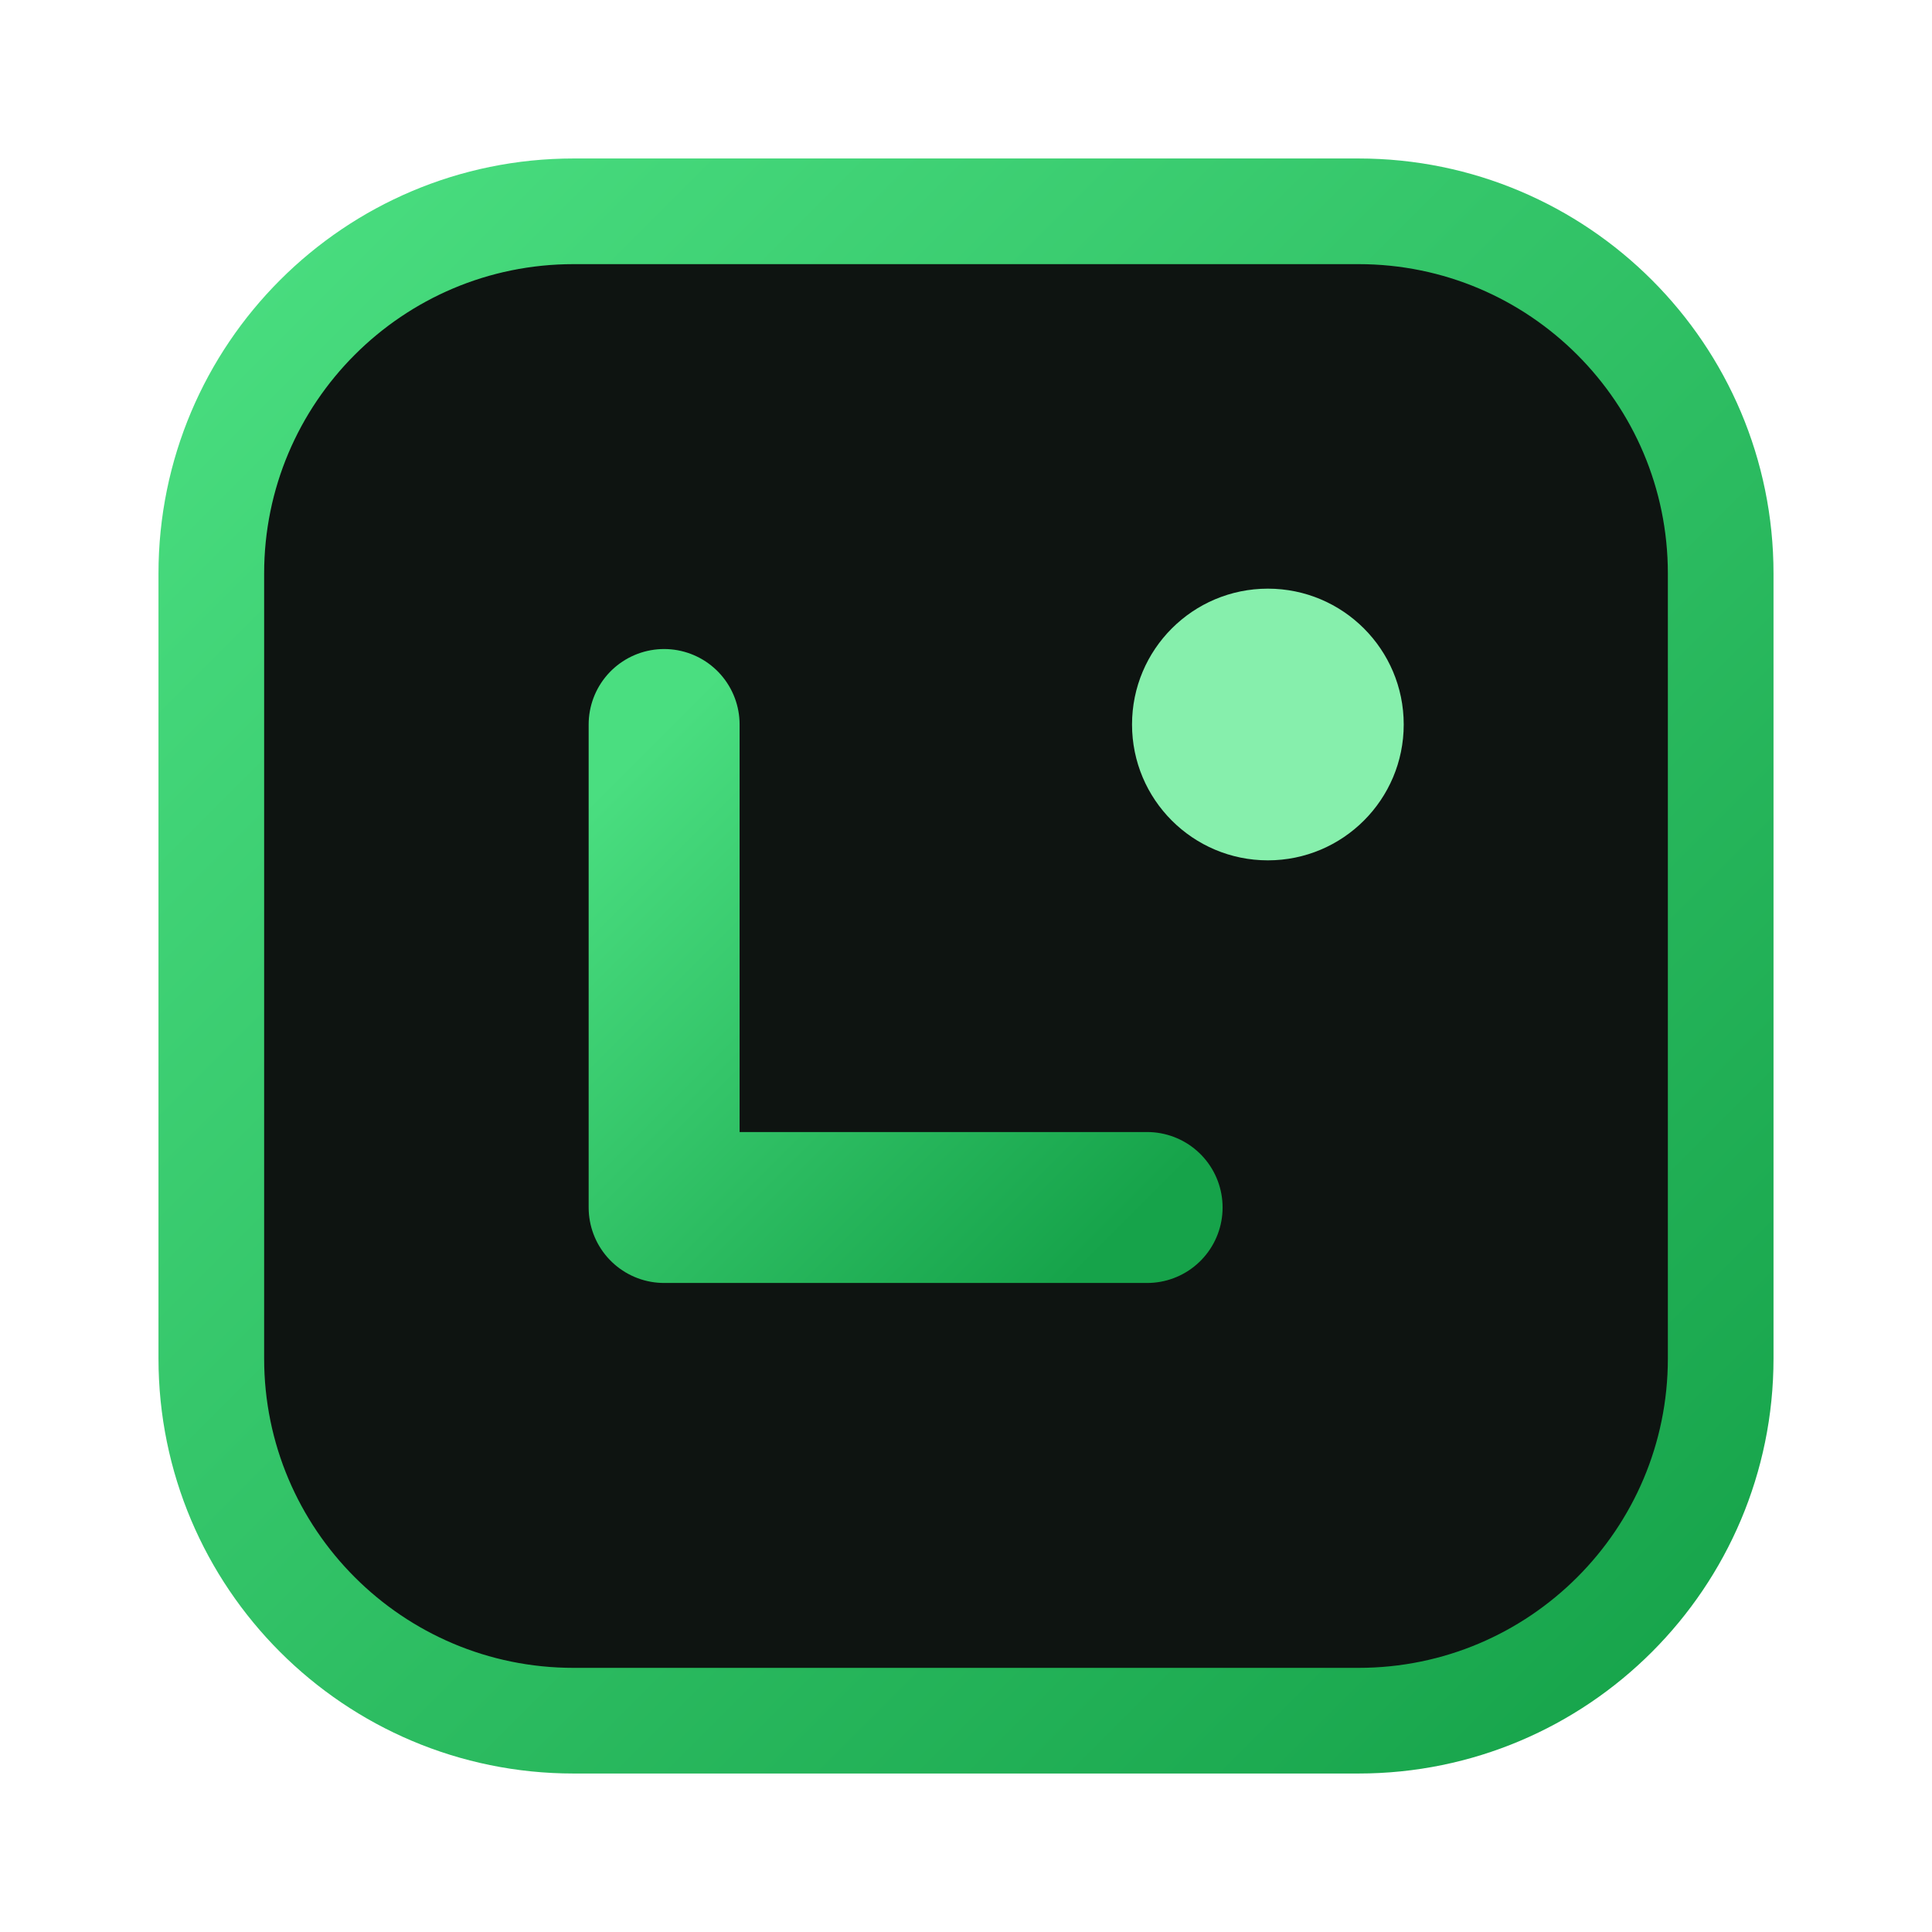
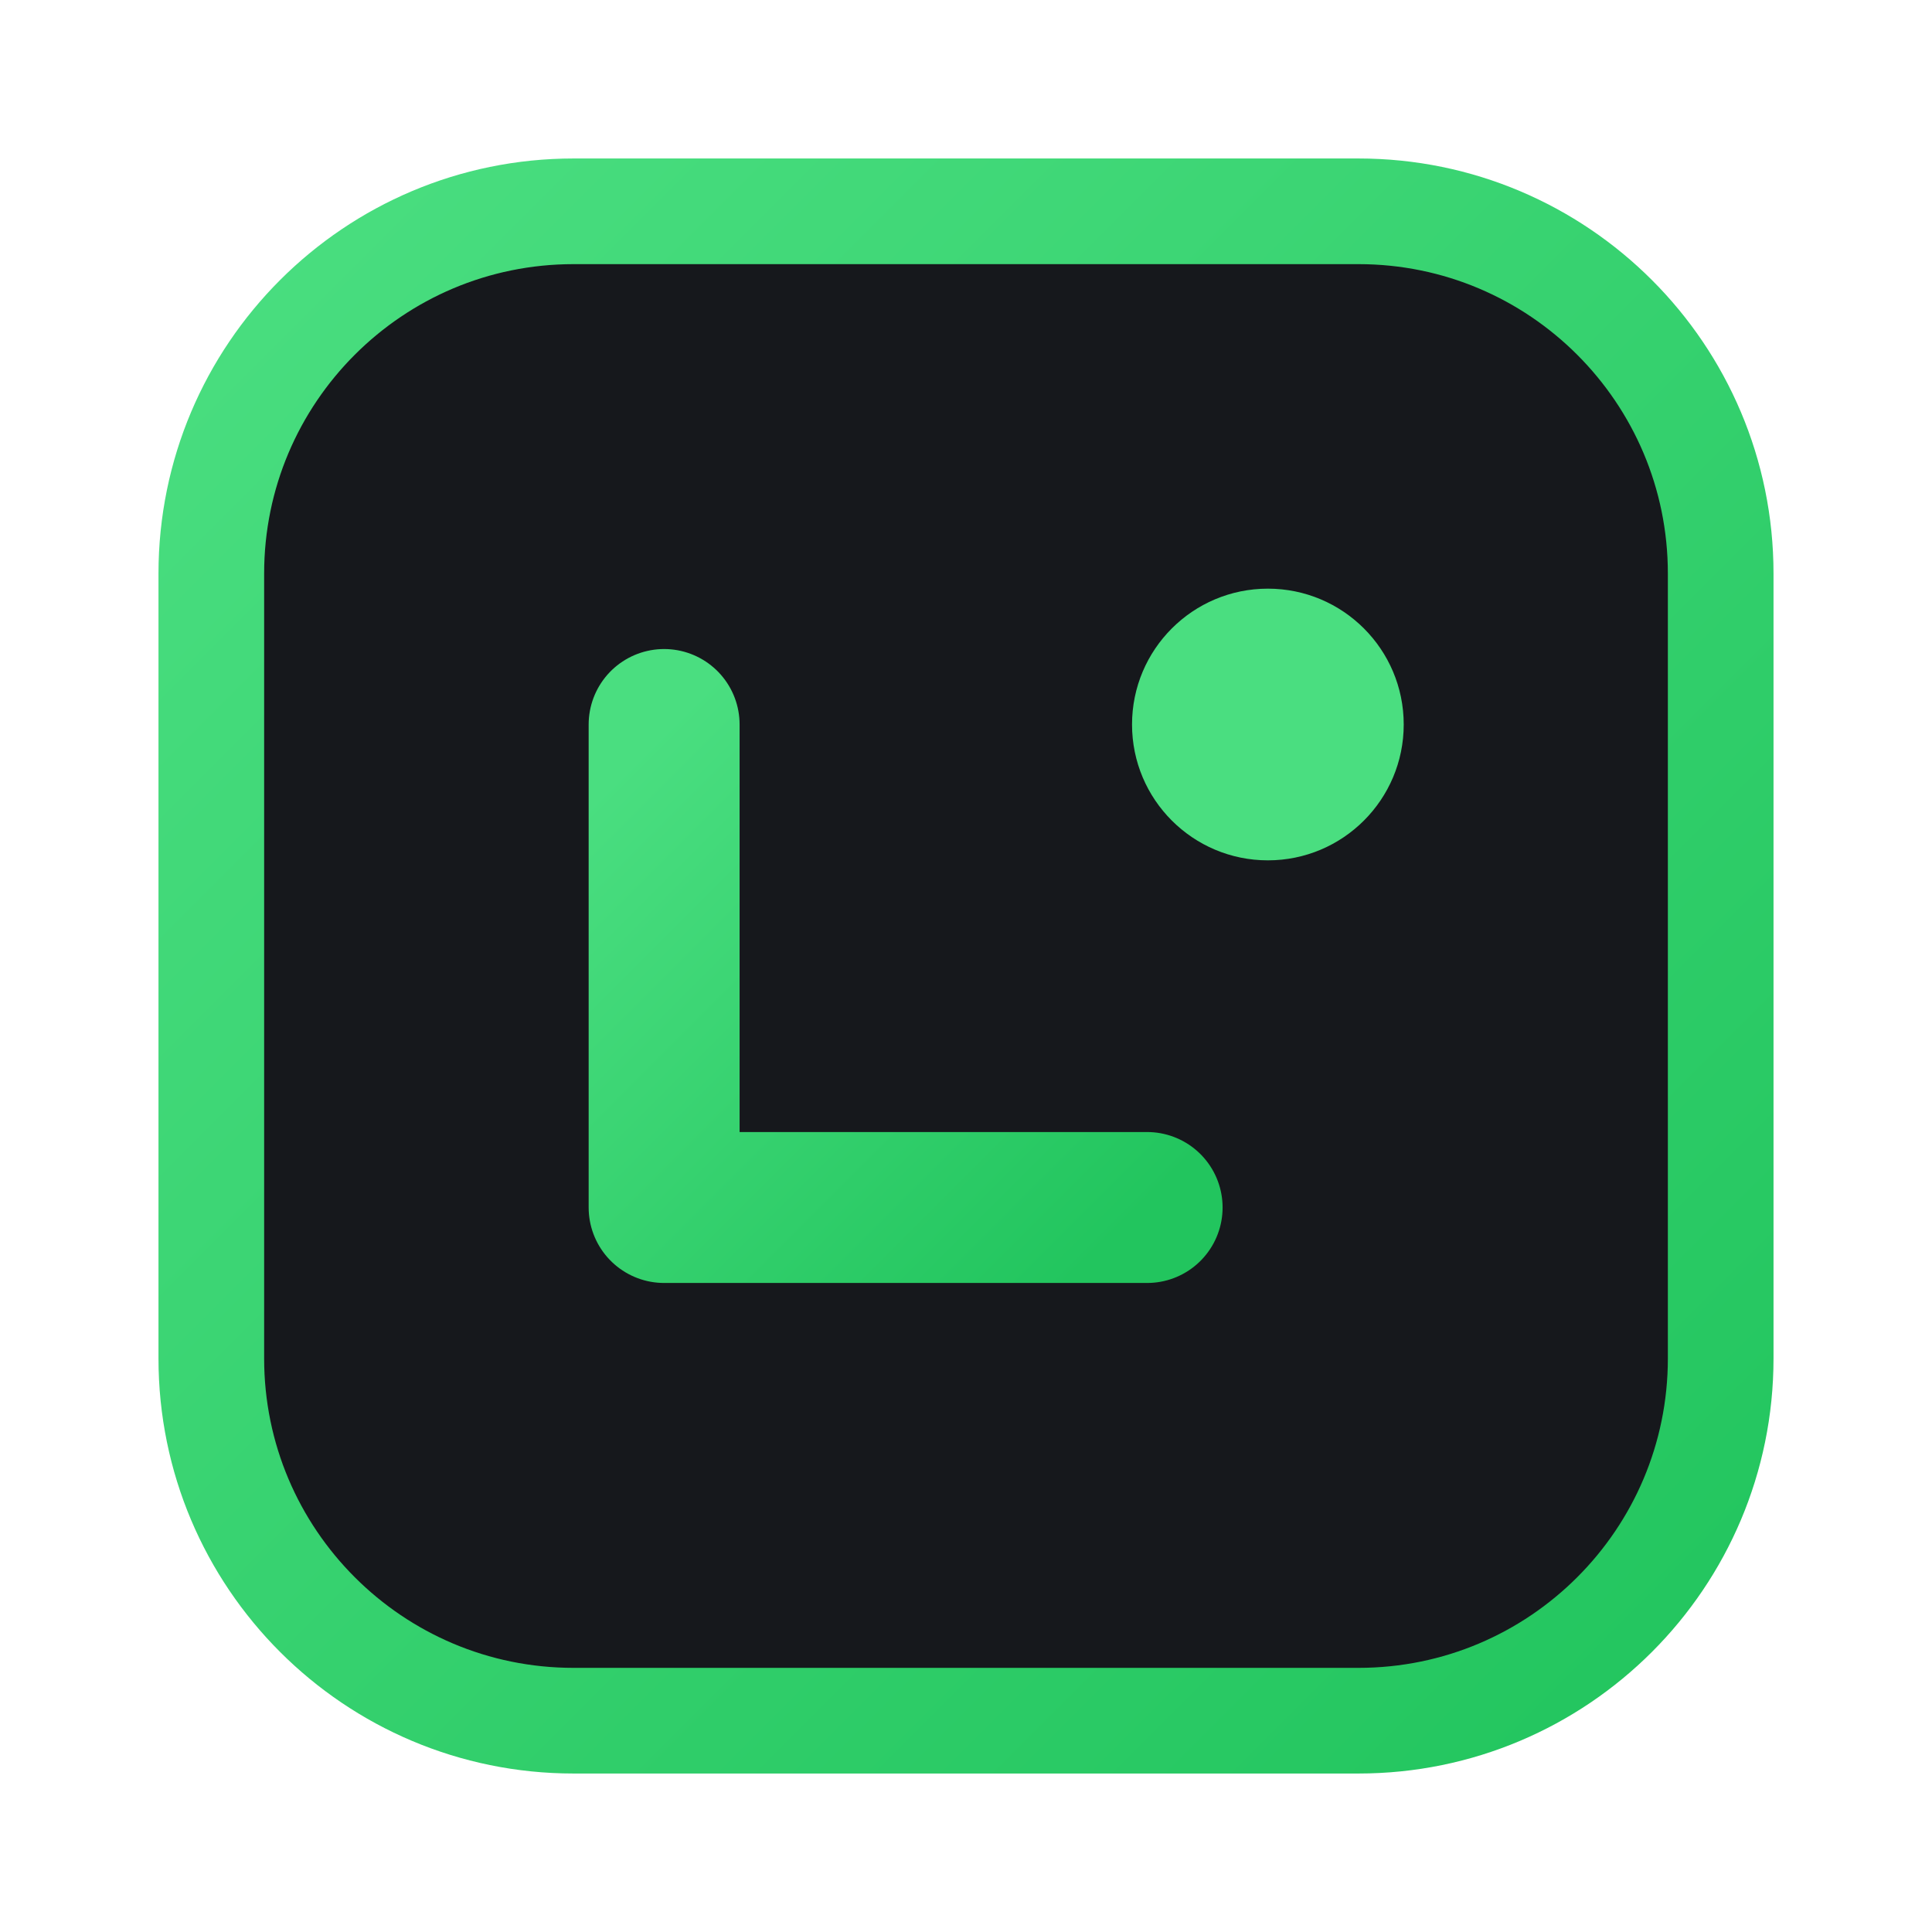
<svg xmlns="http://www.w3.org/2000/svg" viewBox="0 0 256 256" role="img" aria-label="LazyCodex mark">
  <defs>
    <linearGradient id="lc-green" x1="0" y1="0" x2="1" y2="1">
      <stop offset="0%" stop-color="#4ade80" />
-       <stop offset="100%" stop-color="#16a34a" />
+       <stop offset="100%" stop-color="#22c55e" />
    </linearGradient>
  </defs>
-   <rect x="28" y="28" width="200" height="200" rx="48" fill="#0E1411" stroke="url(#lc-green)" stroke-width="14" />
+   <rect x="28" y="28" width="200" height="200" rx="48" fill="#16181c" stroke="url(#lc-green)" stroke-width="14" />
  <path d="M88 96 V160 H152" fill="none" stroke="url(#lc-green)" stroke-width="20" stroke-linecap="round" stroke-linejoin="round" />
-   <circle cx="168" cy="96" r="18" fill="#86efac" />
+   <circle cx="168" cy="96" r="18" fill="#4ade80" />
</svg>
